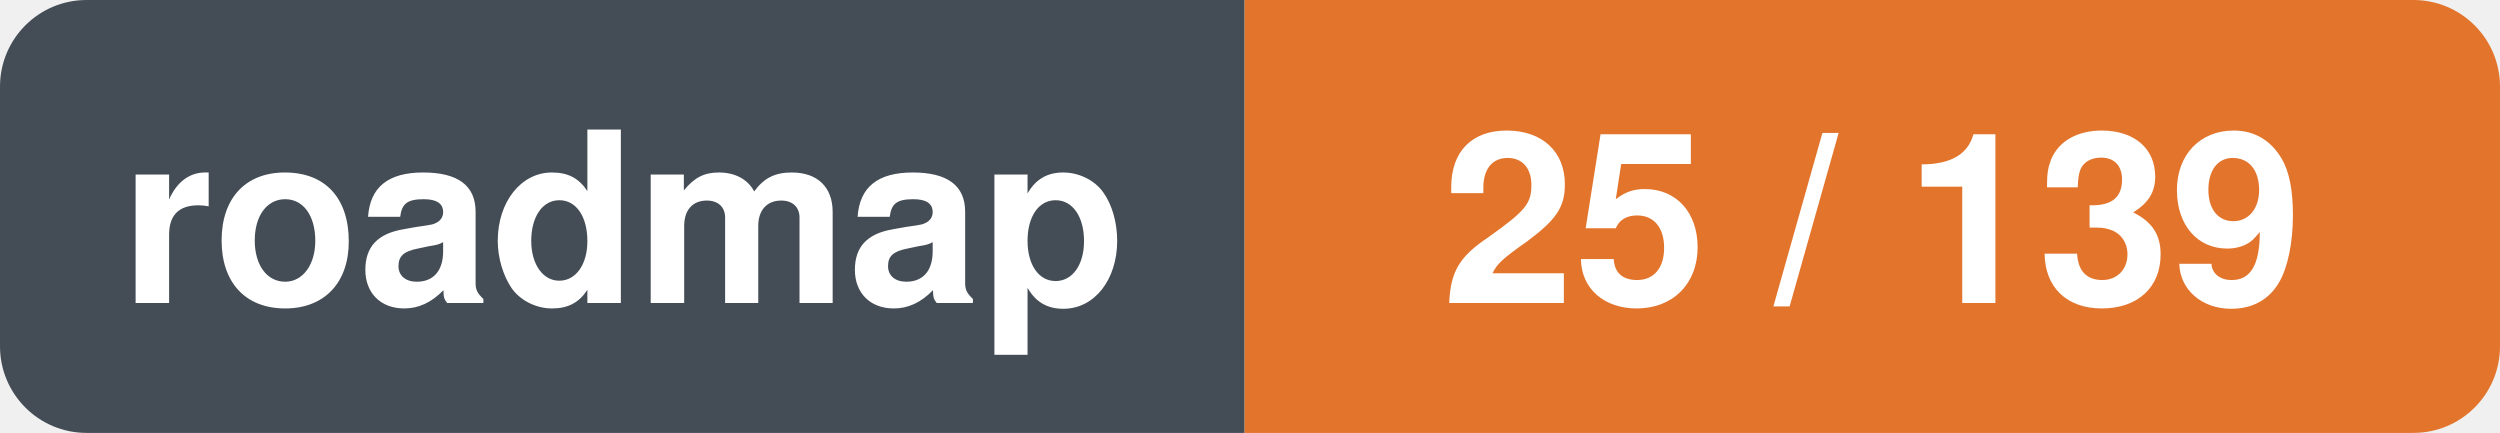
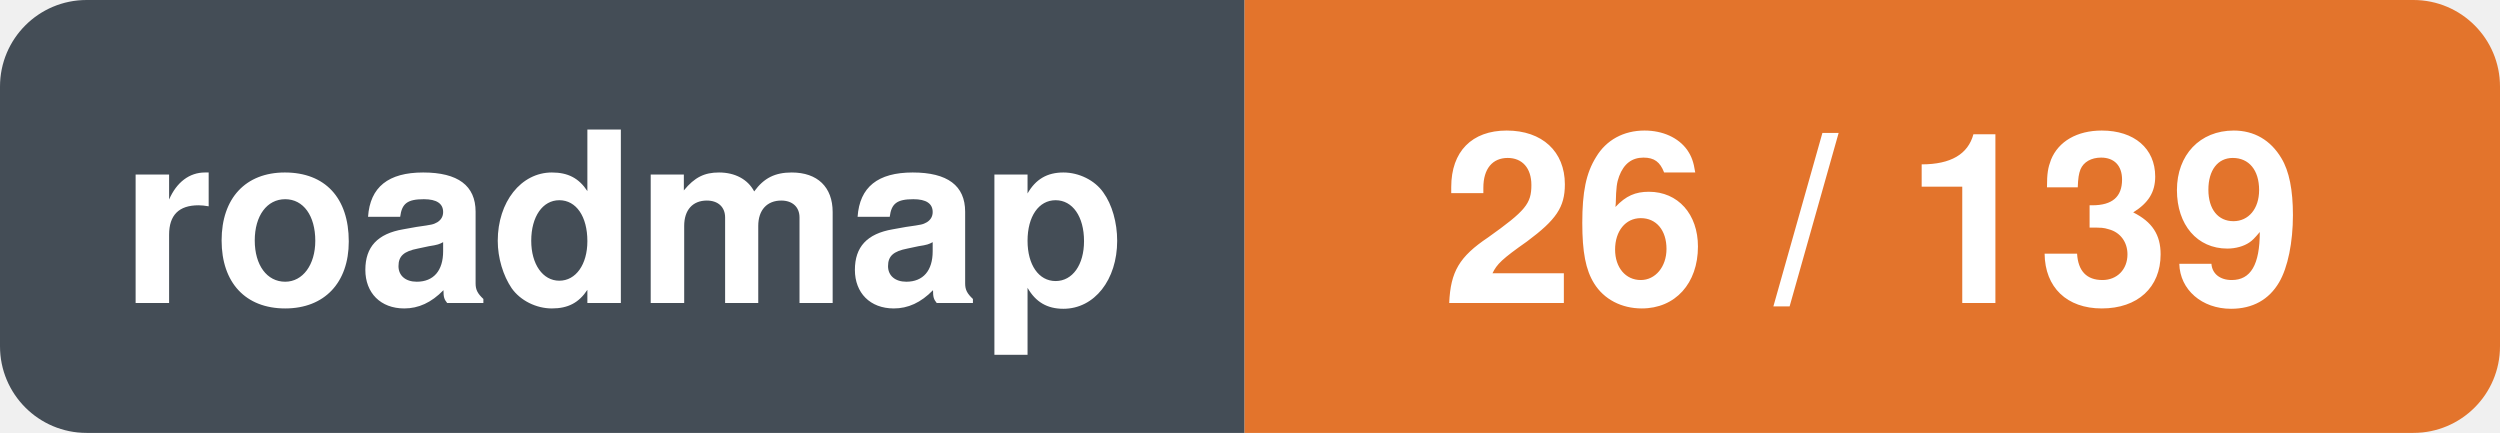
- <svg xmlns="http://www.w3.org/2000/svg" width="115.5" height="20" viewBox="0 0 115.5 20" role="img" aria-label="roadmap: 25 / 139">
+ <svg xmlns="http://www.w3.org/2000/svg" width="115.5" height="20" viewBox="0 0 115.5 20" role="img" aria-label="roadmap: 26 / 139">
  <clipPath id="r">
    <rect width="115.5" height="20" rx="4" />
  </clipPath>
  <g clip-path="url(#r)">
    <rect x="0.0" y="0.0" width="57.5" height="20.0" fill="#444d56" />
    <rect x="57.5" y="0.0" width="58.0" height="20.0" fill="#e3742c" />
  </g>
  <text x="28.8" y="14.0" font-family="-apple-system,BlinkMacSystemFont,'Segoe UI',Helvetica,Arial,sans-serif" font-size="11" font-weight="600" fill="#ffffff" text-anchor="middle">roadmap</text>
-   <text x="86.5" y="14.0" font-family="-apple-system,BlinkMacSystemFont,'Segoe UI',Helvetica,Arial,sans-serif" font-size="11" font-weight="600" fill="#ffffff" text-anchor="middle">25 / 139</text>
+   <text x="86.5" y="14.0" font-family="-apple-system,BlinkMacSystemFont,'Segoe UI',Helvetica,Arial,sans-serif" font-size="11" font-weight="600" fill="#ffffff" text-anchor="middle">26 / 139</text>
</svg>
